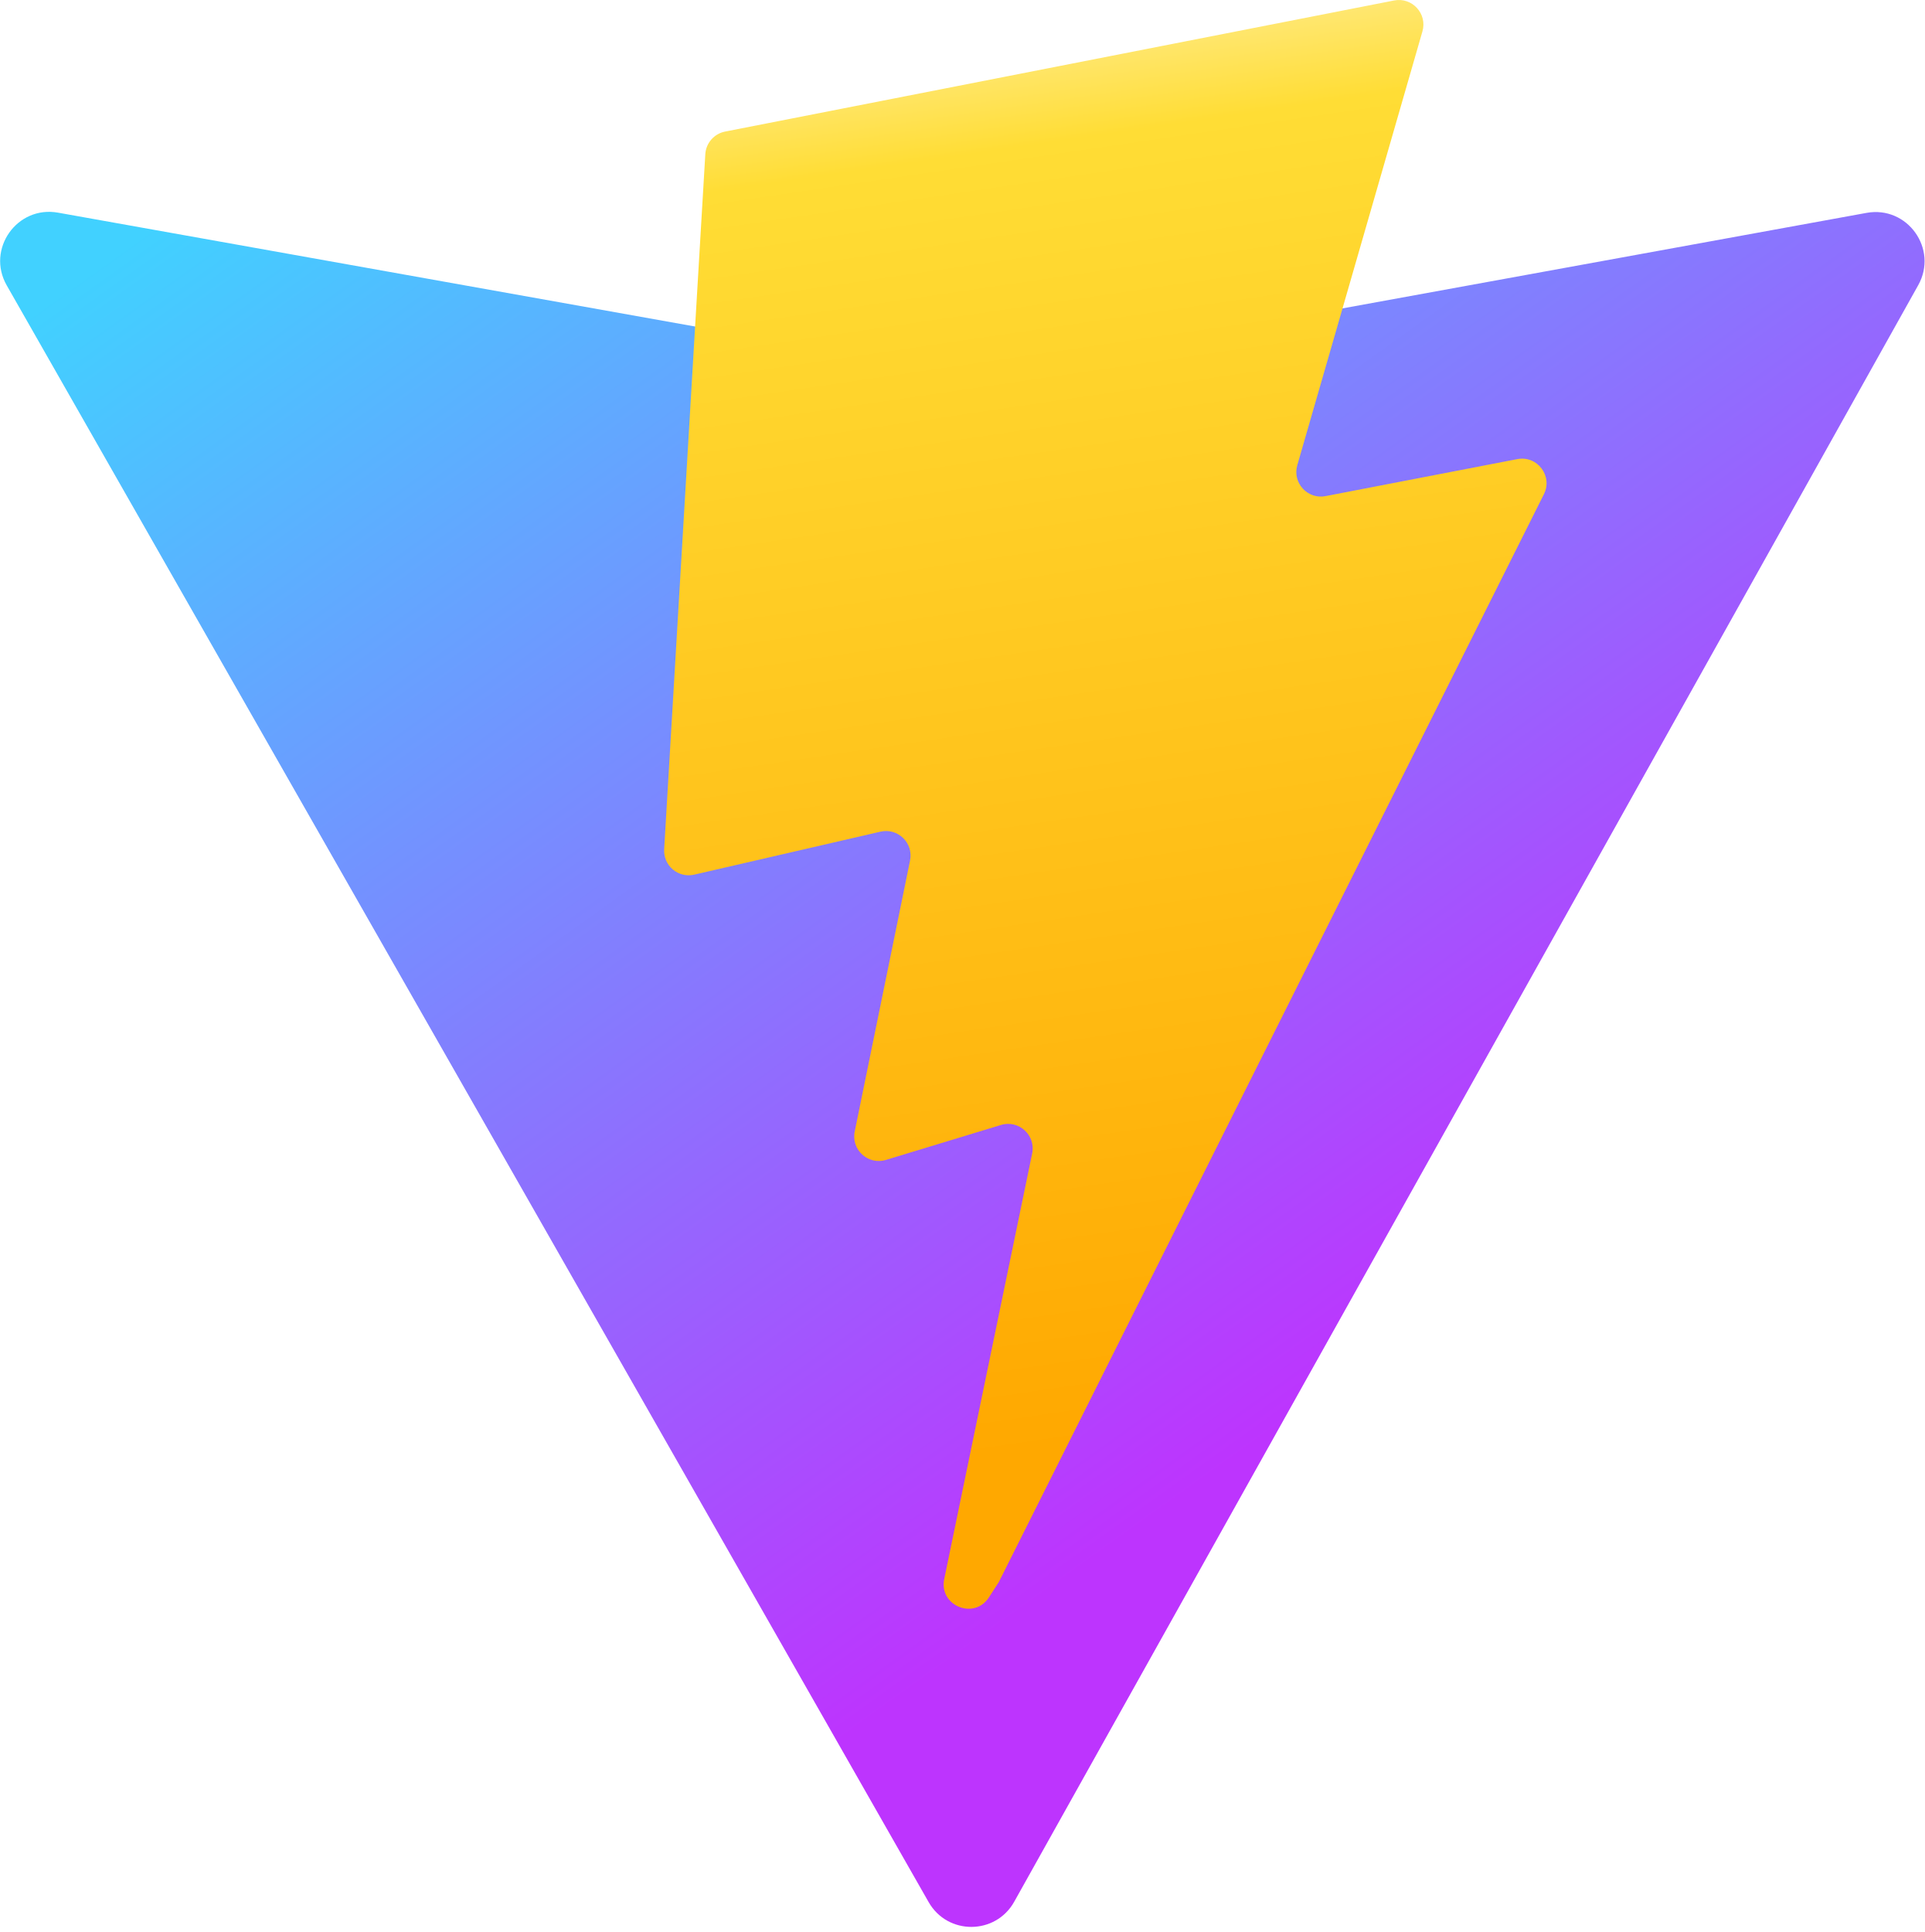
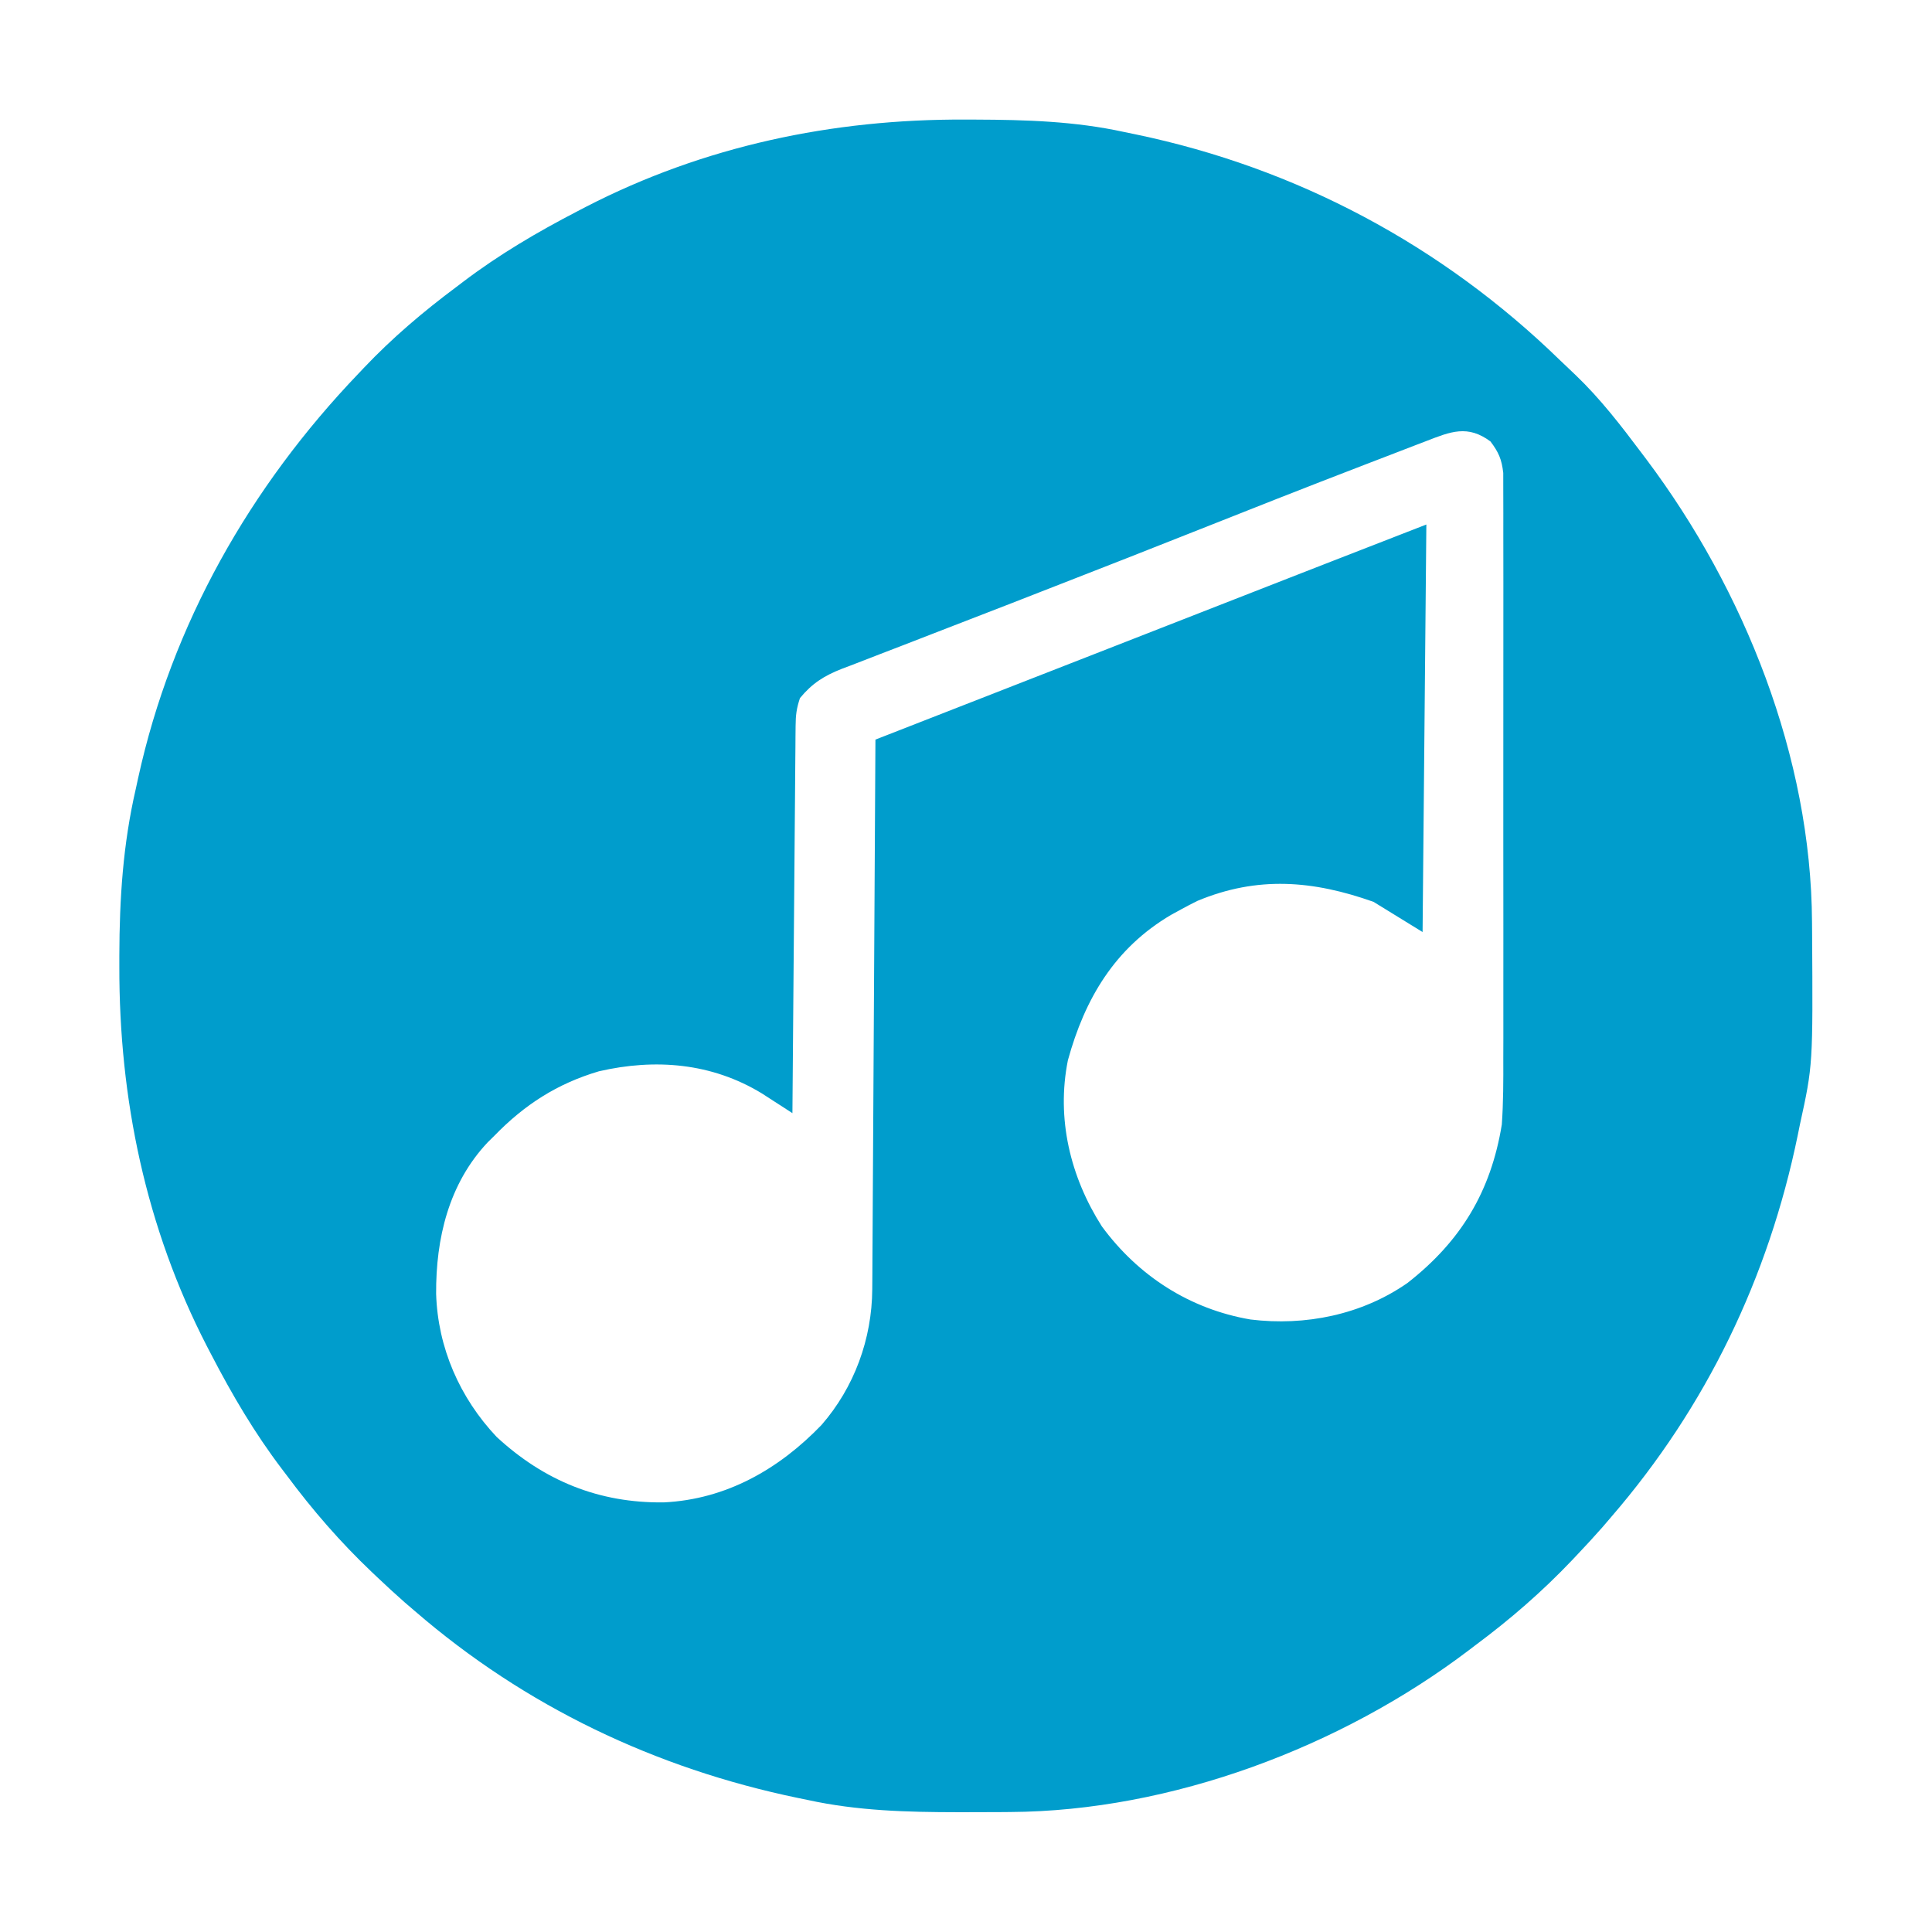
- <svg xmlns="http://www.w3.org/2000/svg" aria-hidden="true" role="img" class="iconify iconify--logos" width="31.88" height="32" preserveAspectRatio="xMidYMid meet" viewBox="0 0 256 257">
-   <defs>
-     <linearGradient id="IconifyId1813088fe1fbc01fb466" x1="-.828%" x2="57.636%" y1="7.652%" y2="78.411%">
-       <stop offset="0%" stop-color="#41D1FF" />
-       <stop offset="100%" stop-color="#BD34FE" />
-     </linearGradient>
-     <linearGradient id="IconifyId1813088fe1fbc01fb467" x1="43.376%" x2="50.316%" y1="2.242%" y2="89.03%">
-       <stop offset="0%" stop-color="#FFEA83" />
-       <stop offset="8.333%" stop-color="#FFDD35" />
-       <stop offset="100%" stop-color="#FFA800" />
-     </linearGradient>
-   </defs>
-   <path fill="url(#IconifyId1813088fe1fbc01fb466)" d="M255.153 37.938L134.897 252.976c-2.483 4.44-8.862 4.466-11.382.048L.875 37.958c-2.746-4.814 1.371-10.646 6.827-9.67l120.385 21.517a6.537 6.537 0 0 0 2.322-.004l117.867-21.483c5.438-.991 9.574 4.796 6.877 9.62Z" />
-   <path fill="url(#IconifyId1813088fe1fbc01fb467)" d="M185.432.063L96.44 17.501a3.268 3.268 0 0 0-2.634 3.014l-5.474 92.456a3.268 3.268 0 0 0 3.997 3.378l24.777-5.718c2.318-.535 4.413 1.507 3.936 3.838l-7.361 36.047c-.495 2.426 1.782 4.5 4.151 3.78l15.304-4.649c2.372-.72 4.652 1.36 4.15 3.788l-11.698 56.621c-.732 3.542 3.979 5.473 5.943 2.437l1.313-2.028l72.516-144.72c1.215-2.423-.88-5.186-3.54-4.672l-25.505 4.922c-2.396.462-4.435-1.77-3.759-4.114l16.646-57.705c.677-2.35-1.37-4.583-3.769-4.113Z" />
+ <svg xmlns="http://www.w3.org/2000/svg" version="1.1" width="512" height="512">
+   <path d="M0 0 C0.929 0.002 1.858 0.004 2.815 0.007 C16.207 0.056 29.189 0.432 42.312 3.312 C43.278 3.511 44.243 3.71 45.238 3.915 C87.965 12.804 126.463 33.352 157.72 63.767 C159.088 65.094 160.474 66.403 161.863 67.707 C168.421 73.985 173.875 81.069 179.312 88.312 C179.742 88.881 180.172 89.45 180.614 90.036 C206.612 124.679 224.277 168.934 224.516 212.641 C224.523 213.503 224.53 214.366 224.537 215.255 C224.76 250.56 224.76 250.56 221.312 266.312 C221.022 267.737 221.022 267.737 220.727 269.189 C212.969 306.899 196.477 341.178 171.312 370.312 C170.533 371.223 169.753 372.133 168.949 373.07 C166.783 375.533 164.569 377.932 162.312 380.312 C161.844 380.808 161.376 381.304 160.893 381.814 C152.951 390.16 144.551 397.445 135.312 404.312 C134.755 404.736 134.197 405.16 133.623 405.597 C99.78 431.292 54.694 448.283 11.984 448.516 C11.121 448.523 10.258 448.53 9.369 448.537 C6.6 448.554 3.831 448.561 1.062 448.562 C-0.355 448.564 -0.355 448.564 -1.801 448.565 C-15.324 448.549 -28.431 448.214 -41.688 445.312 C-42.523 445.141 -43.359 444.969 -44.22 444.792 C-81.978 436.964 -116.479 420.541 -145.688 395.312 C-146.598 394.533 -147.508 393.753 -148.445 392.949 C-150.908 390.783 -153.307 388.569 -155.688 386.312 C-156.183 385.844 -156.679 385.376 -157.189 384.893 C-165.535 376.951 -172.82 368.551 -179.688 359.312 C-180.111 358.755 -180.535 358.197 -180.972 357.623 C-188.23 348.063 -194.165 337.959 -199.688 327.312 C-200.274 326.189 -200.274 326.189 -200.872 325.043 C-217.049 293.646 -224.139 259.507 -224.062 224.375 C-224.062 223.43 -224.061 222.484 -224.061 221.51 C-224.021 206.407 -223.097 192.076 -219.688 177.312 C-219.382 175.902 -219.382 175.902 -219.07 174.463 C-210.126 133.69 -189.394 97.302 -160.688 67.312 C-160.217 66.815 -159.747 66.318 -159.263 65.805 C-151.666 57.799 -143.528 50.905 -134.688 44.312 C-134.128 43.887 -133.569 43.462 -132.993 43.024 C-123.435 35.768 -113.332 29.834 -102.688 24.312 C-101.939 23.922 -101.19 23.531 -100.418 23.128 C-69.103 6.993 -35.047 -0.146 0 0 Z M122.246 85.215 C121.437 85.523 120.628 85.832 119.794 86.15 C117.11 87.177 114.43 88.213 111.75 89.25 C109.858 89.977 107.965 90.703 106.073 91.43 C90.227 97.523 74.437 103.76 58.659 110.024 C48.235 114.162 37.796 118.258 27.346 122.326 C24.832 123.305 22.318 124.287 19.805 125.269 C18.126 125.925 16.446 126.582 14.766 127.238 C13.511 127.729 13.511 127.729 12.231 128.229 C6.625 130.417 1.011 132.586 -4.605 134.748 C-8.589 136.284 -12.568 137.83 -16.547 139.379 C-18.457 140.12 -20.368 140.855 -22.281 141.586 C-24.937 142.601 -27.586 143.633 -30.234 144.668 C-31.019 144.963 -31.803 145.258 -32.612 145.563 C-37.274 147.409 -40.416 149.357 -43.688 153.312 C-44.62 156.111 -44.822 157.84 -44.846 160.735 C-44.856 161.64 -44.865 162.544 -44.875 163.476 C-44.881 164.466 -44.887 165.456 -44.893 166.475 C-44.903 167.519 -44.913 168.563 -44.923 169.639 C-44.954 173.097 -44.979 176.554 -45.004 180.012 C-45.024 182.406 -45.045 184.801 -45.067 187.196 C-45.122 193.504 -45.172 199.812 -45.22 206.12 C-45.27 212.554 -45.326 218.989 -45.381 225.424 C-45.488 238.053 -45.59 250.683 -45.688 263.312 C-46.424 262.834 -47.161 262.356 -47.92 261.863 C-49.385 260.919 -49.385 260.919 -50.879 259.957 C-51.843 259.334 -52.806 258.711 -53.799 258.07 C-67.093 249.983 -82.036 248.779 -96.961 252.215 C-108.008 255.469 -116.72 261.094 -124.688 269.312 C-125.546 270.157 -125.546 270.157 -126.422 271.02 C-136.78 281.992 -140.201 296.57 -140.109 311.184 C-139.68 325.432 -133.857 338.75 -124.066 349.117 C-111.486 360.727 -96.977 366.673 -79.766 366.461 C-63.243 365.664 -49.26 357.662 -37.98 345.945 C-29.292 335.97 -24.606 323.141 -24.529 309.941 C-24.519 308.655 -24.51 307.369 -24.5 306.044 C-24.494 304.627 -24.488 303.209 -24.482 301.792 C-24.473 300.293 -24.463 298.795 -24.452 297.297 C-24.425 293.235 -24.404 289.174 -24.384 285.112 C-24.362 280.866 -24.335 276.619 -24.308 272.372 C-24.258 264.333 -24.213 256.294 -24.17 248.254 C-24.121 239.101 -24.066 229.947 -24.01 220.794 C-23.897 201.967 -23.79 183.14 -23.688 164.312 C-22.566 163.875 -21.444 163.437 -20.289 162.987 C8.723 151.669 8.723 151.669 37.724 140.326 C53.667 134.083 69.613 127.849 85.562 121.625 C86.388 121.303 87.214 120.98 88.065 120.648 C90.445 119.72 92.824 118.791 95.203 117.863 C95.861 117.607 96.519 117.35 97.196 117.086 C105.566 113.821 113.94 110.569 122.312 107.312 C121.983 142.952 121.653 178.593 121.312 215.312 C117.022 212.673 112.733 210.032 108.312 207.312 C92.318 201.642 77.629 200.385 61.625 207.062 C60.171 207.78 58.734 208.533 57.312 209.312 C56.429 209.795 55.546 210.277 54.637 210.773 C39.757 219.541 31.803 232.948 27.312 249.312 C24.227 264.741 27.933 280.162 36.312 293.312 C45.944 306.427 59.592 315.24 75.703 317.992 C90.225 319.775 105.215 316.74 117.312 308.312 C131.484 297.234 139.418 284.078 142.312 266.312 C142.72 260.457 142.724 254.627 142.701 248.76 C142.705 247.032 142.71 245.304 142.717 243.576 C142.73 238.924 142.725 234.272 142.715 229.62 C142.708 224.737 142.715 219.855 142.72 214.973 C142.725 206.785 142.718 198.598 142.704 190.411 C142.687 180.949 142.693 171.487 142.709 162.025 C142.723 153.885 142.725 145.744 142.717 137.604 C142.712 132.749 142.711 127.894 142.721 123.038 C142.73 118.481 142.724 113.924 142.707 109.367 C142.703 107.695 142.704 106.023 142.71 104.352 C142.719 102.07 142.708 99.789 142.693 97.508 C142.692 96.232 142.691 94.955 142.69 93.64 C142.282 90.042 141.474 88.185 139.312 85.312 C133.266 80.816 128.747 82.688 122.246 85.215 Z " fill="#009DCC" transform="translate(255.6875,31.6875)" />
</svg>
